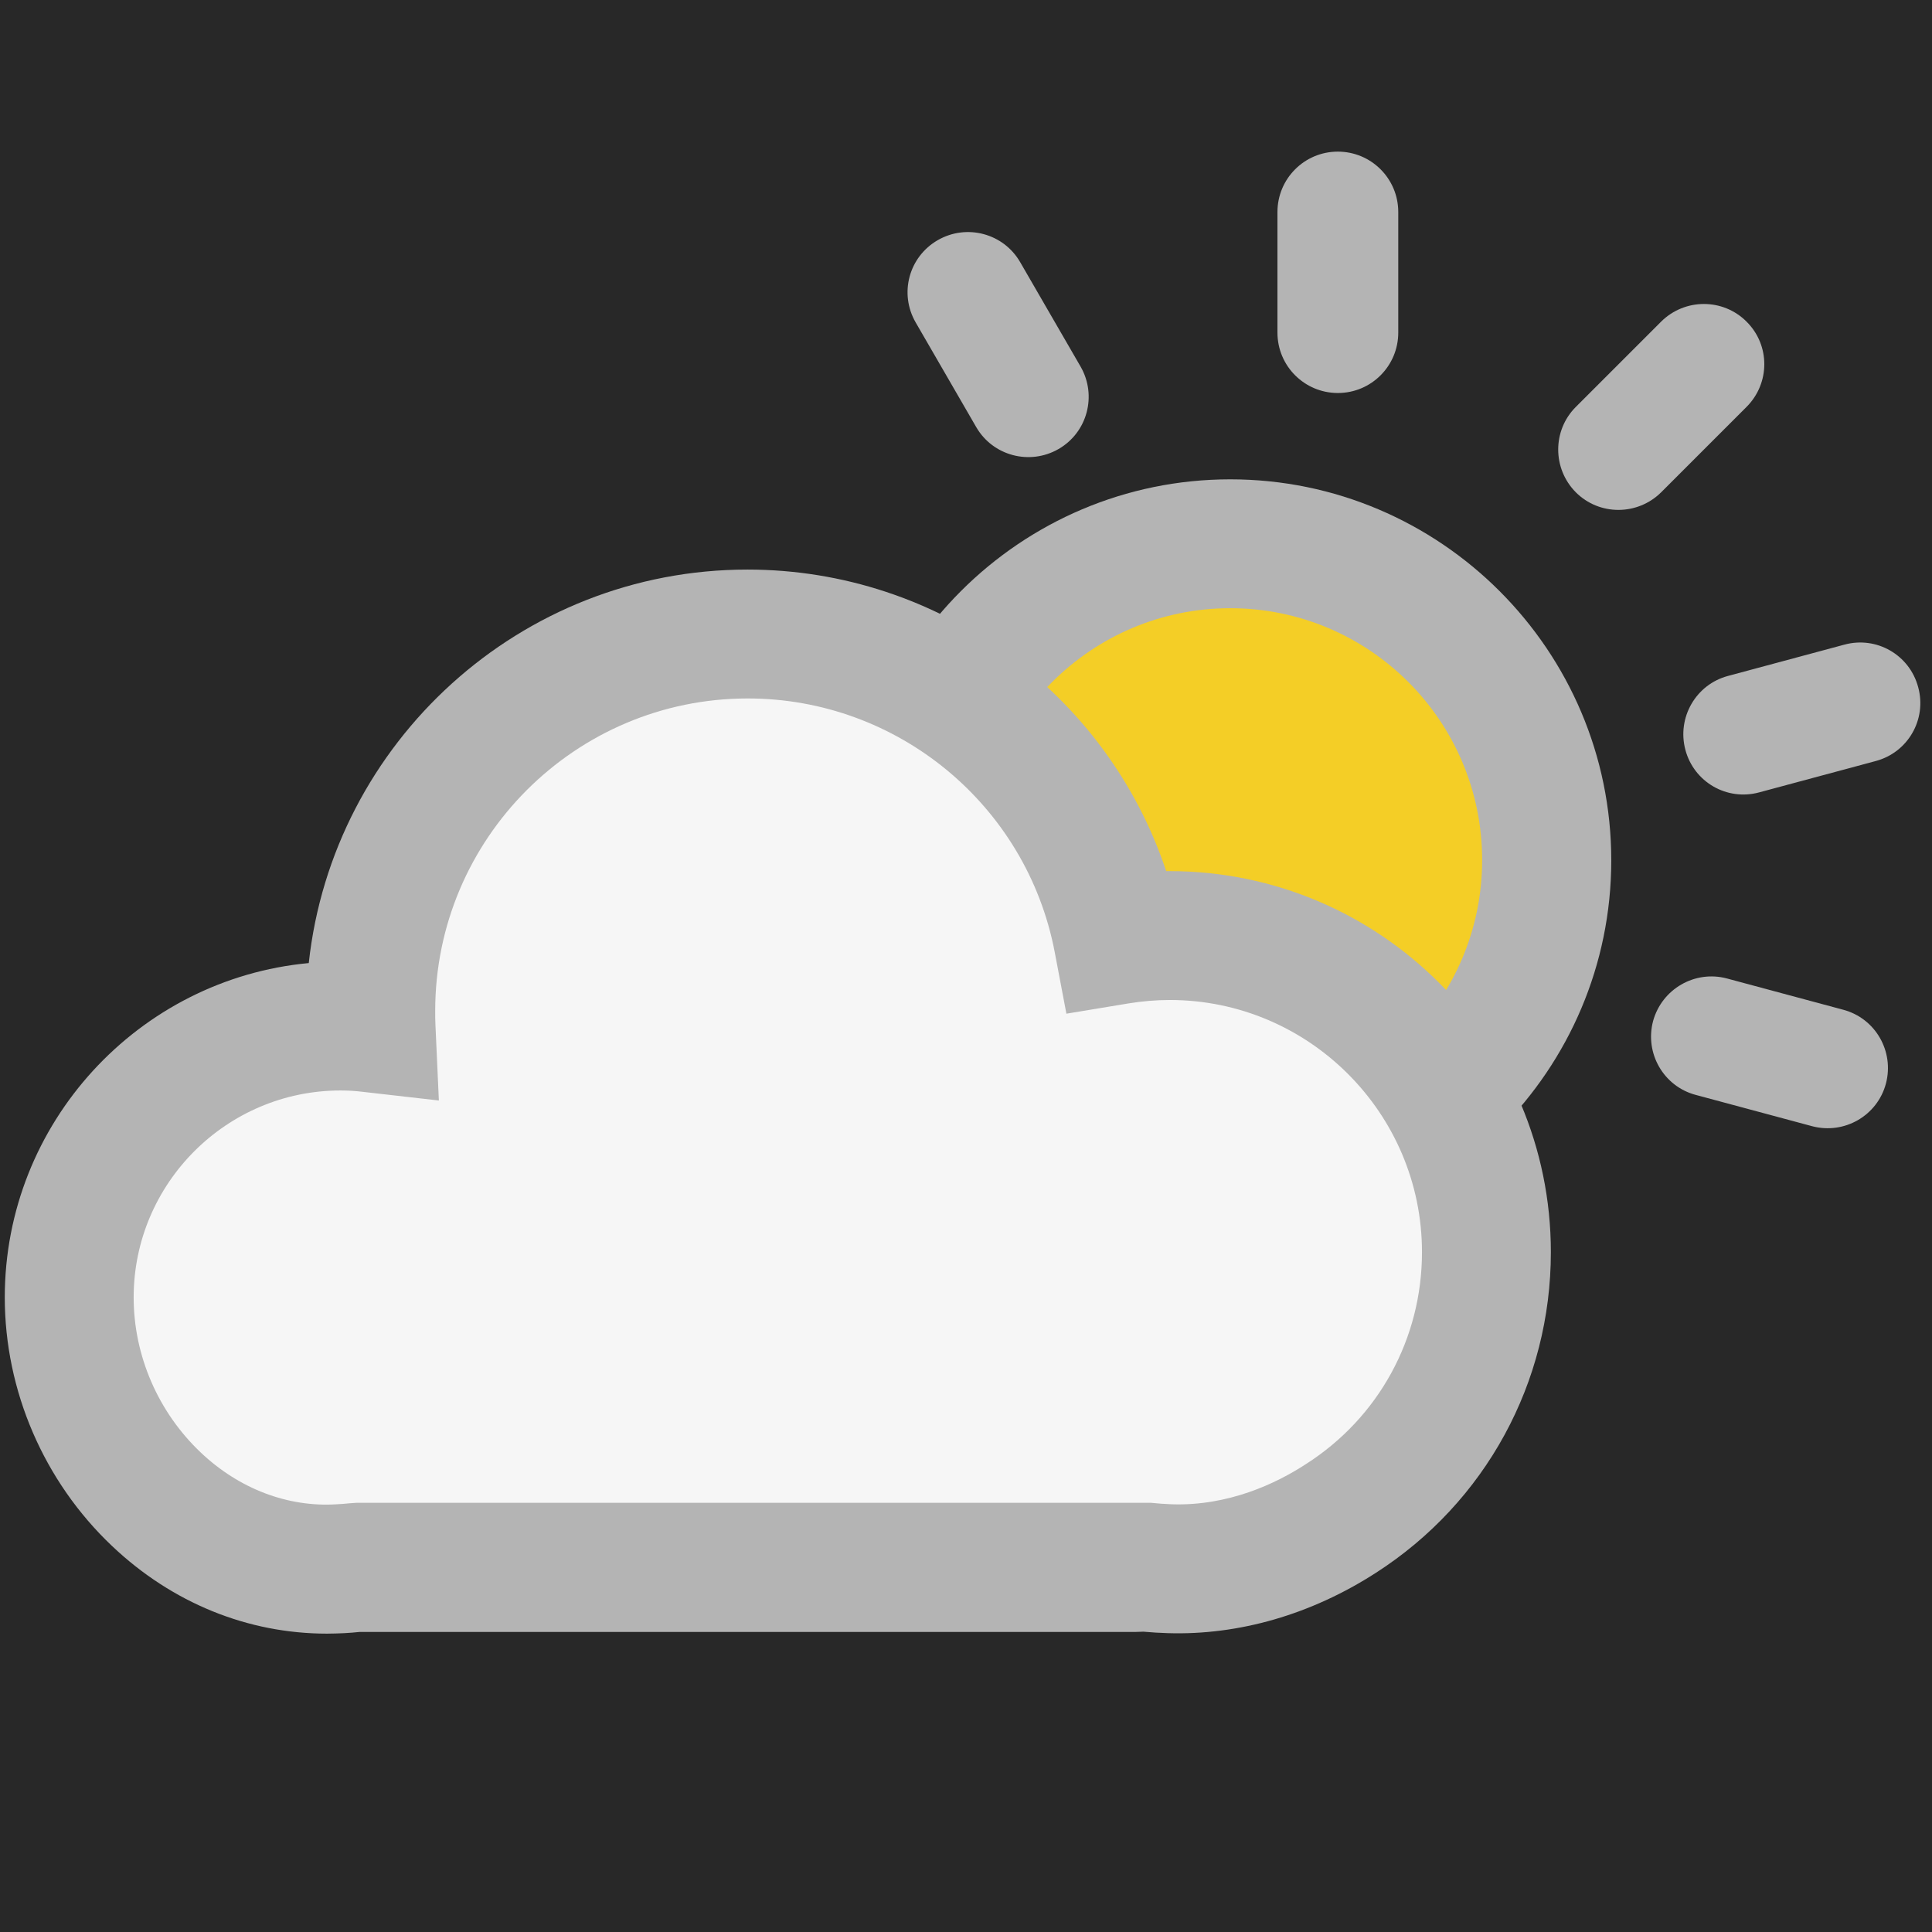
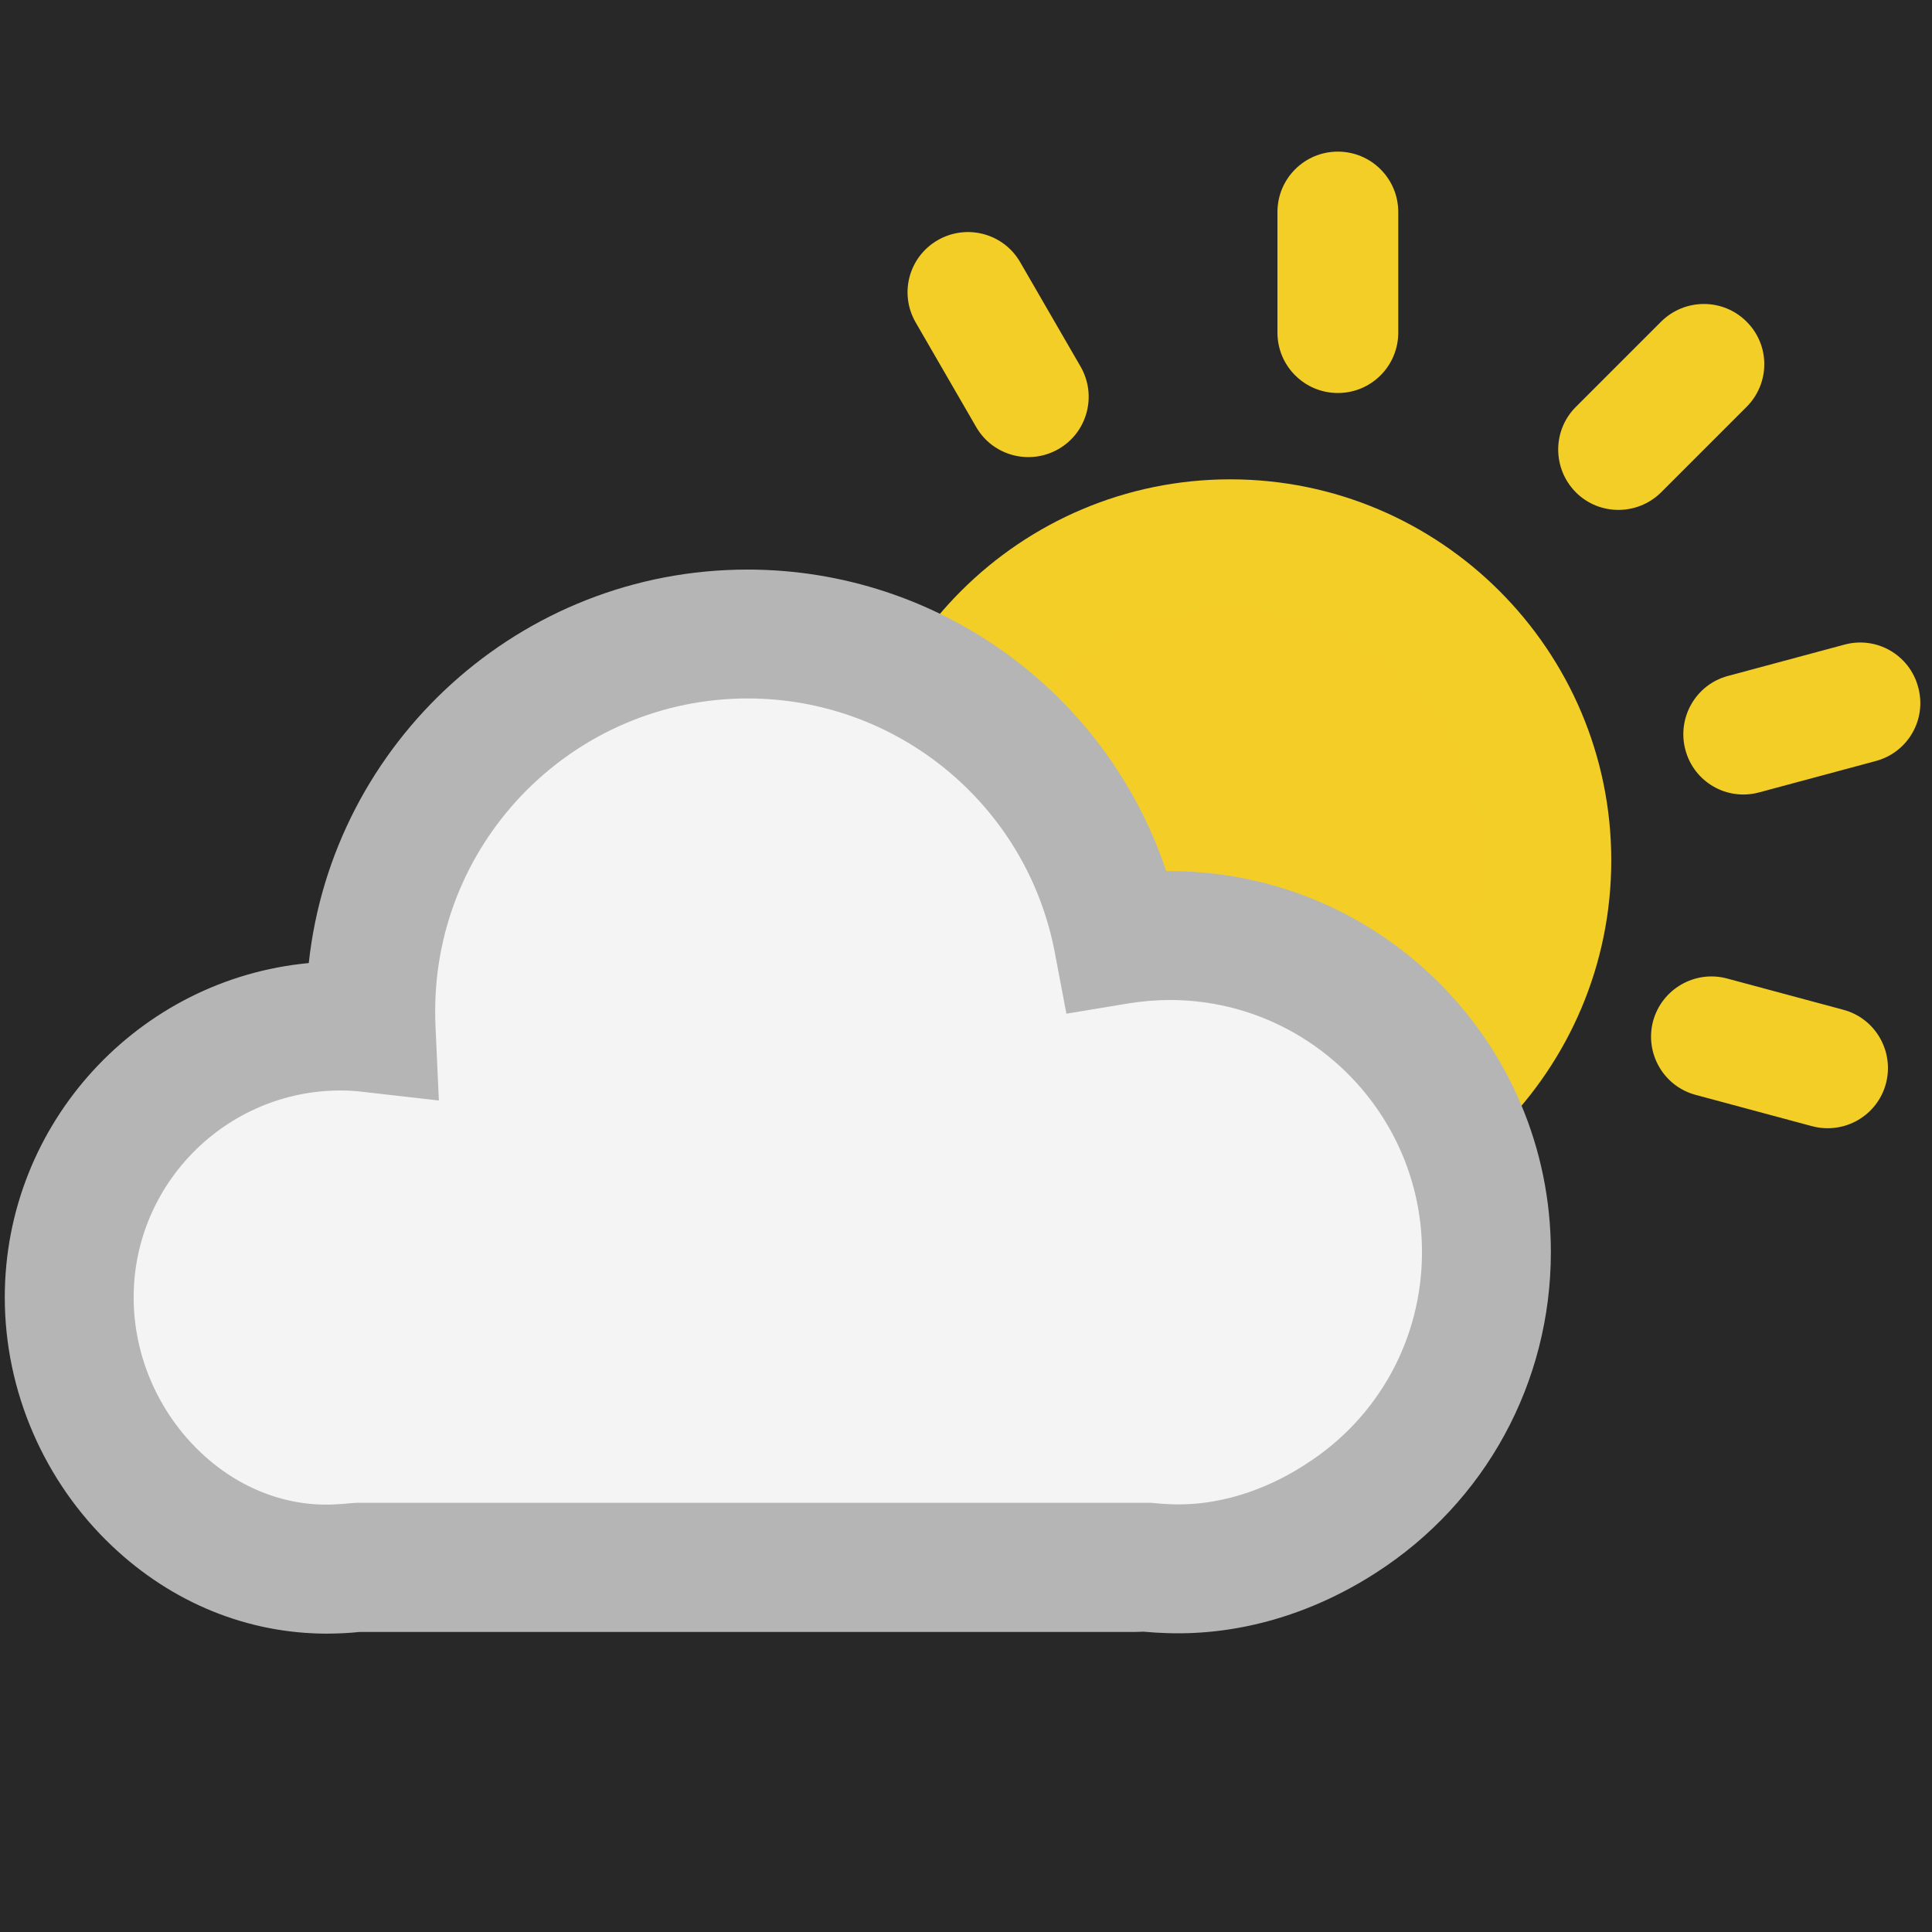
<svg xmlns="http://www.w3.org/2000/svg" class="svg-icon" style="overflow:hidden;fill:currentColor" viewBox="0 0 790 790" version="1.1" id="svg12" width="790" height="790">
  <defs id="defs16" />
  <rect style="fill:#282828;fill-opacity:1;stroke-width:2.068;paint-order:stroke fill markers" id="rect1017" width="1058.708" height="1037.261" x="-130.205" y="-145.182" />
  <path d="m 503.053,351.8 m -129.5,0 a 129.5,129.5 0 1 0 259,0 129.5,129.5 0 1 0 -259,0 z" fill="#f4ce26" id="path2" />
-   <path d="m 503.053,507.6 c -85.9,0 -155.8,-69.9 -155.8,-155.8 0,-85.9 69.9,-155.8 155.8,-155.8 85.9,0 155.8,69.9 155.8,155.8 0,85.9 -69.9,155.8 -155.8,155.8 z m 0,-258.9 c -56.8,0 -103.1,46.2 -103.1,103.1 0,56.9 46.3,103.1 103.1,103.1 56.8,0 103,-46.3 103,-103.2 0,-56.9 -46.2,-103 -103,-103 z" fill="#333333" id="path4" style="fill:#b4b4b4;fill-opacity:1" />
-   <path d="m 383.453,98.2 c 11.8,-6.8 26.9,-2.8 33.7,9 l 24.7,42.7 c 6.8,11.8 2.8,26.9 -9,33.7 -11.8,6.8 -26.9,2.8 -33.7,-9 l -24.7,-42.7 c -6.9,-11.9 -2.8,-26.9 9,-33.7 z m 305.7,208.4 c 3.5,13.2 17,21 30.2,17.4 l 47.6,-12.8 c 13.2,-3.5 21,-17 17.4,-30.2 -3.5,-13.2 -17,-21 -30.2,-17.4 l -47.6,12.8 c -13.1,3.5 -20.9,17 -17.4,30.2 z m -13.2,110.9 c -3.5,13.2 4.3,26.7 17.4,30.2 l 47.6,12.8 c 13.2,3.5 26.7,-4.3 30.2,-17.4 3.5,-13.2 -4.3,-26.7 -17.4,-30.2 l -47.6,-12.8 c -13.1,-3.5 -26.6,4.3 -30.2,17.4 z M 547.053,62 c 13.6,0 24.7,11 24.7,24.7 V 136 c 0,13.6 -11,24.7 -24.7,24.7 -13.6,0 -24.7,-11 -24.7,-24.7 V 86.7 c 0,-13.6 11,-24.7 24.7,-24.7 z m 167.1,69.5 c -9.6,-9.6 -25.2,-9.6 -34.9,0 l -34.9,34.9 c -9.6,9.6 -9.6,25.2 0,34.9 9.6,9.6 25.2,9.6 34.9,0 l 34.9,-34.9 c 9.7,-9.7 9.7,-25.3 0,-34.9 z" fill="#333333" id="path6" style="fill:#b4b4b4;fill-opacity:1;stroke-width:1;stroke-miterlimit:4;stroke-dasharray:none" />
-   <path d="m 145.853,641 c -2.2,0.2 -4.3,0.4 -6.5,0.5 -60.5,3.4 -111,-49.7 -111,-111 0,-61.3 49.7,-111 111,-111 4.2,0 8.4,0.2 12.5,0.7 -0.1,-2.3 -0.1,-4.6 -0.1,-6.9 0,-85.1 69,-154.1 154.1,-154.1 75.2,0 137.8,53.8 151.4,125 6.9,-1.1 14,-1.7 21.2,-1.7 71.5,0 129.5,58 129.5,129.5 -0.2,45.7 -23.8,85.9 -59.6,108.9 -20.2,13 -44.2,21.3 -70,20.5 -3.5,-0.1 -6.9,-0.3 -10.3,-0.7 -1.1,0.1 -2.3,0.1 -3.4,0.1 h -318.8 z" fill="#ffffff" id="path8" style="fill:#f6f6f6;fill-opacity:1" />
-   <path d="m 133.753,668 c -32.4,0 -63.3,-12.5 -87.9,-35.8 -27.9,-26.4 -43.9,-63.5 -43.9,-101.7 0,-71.3 54.7,-130.2 124.3,-136.7 9.8,-90.3 86.5,-160.9 179.4,-160.9 78.4,0 147,50.6 171.2,123.3 h 1.4 c 86,0 155.9,69.9 155.9,155.8 0,53.3 -26.7,102.3 -71.5,131.1 -26.5,17.1 -56.1,25.6 -85.1,24.7 -3.4,-0.1 -6.7,-0.3 -10,-0.6 -1,0 -2,0.1 -3,0.1 h -317.4 c -2.1,0.2 -4.2,0.4 -6.3,0.5 -2.4,0.1 -4.7,0.2 -7.1,0.2 z m 5.5,-222.1 c -46.6,0 -84.6,38 -84.6,84.6 0,23.8 10,46.9 27.4,63.4 15.7,14.9 35.7,22.5 55.7,21.2 1.7,-0.1 3.5,-0.2 5.2,-0.4 l 2.8,-0.2 h 324.9 c 2.8,0.3 5.6,0.5 8.4,0.6 23.2,0.8 42.8,-8.5 54.9,-16.4 29.8,-19 47.5,-51.4 47.5,-86.7 0,-56.8 -46.3,-103.1 -103.1,-103.1 -5.7,0 -11.4,0.5 -16.9,1.4 l -25.4,4.2 -4.8,-25.3 c -11.5,-60 -64.2,-103.6 -125.5,-103.6 -70.5,0 -127.8,57.3 -127.8,127.8 0,1.9 0,3.8 0.1,5.7 l 1.4,30.9 -30.7,-3.5 c -3.1,-0.4 -6.2,-0.6 -9.5,-0.6 z" fill="#333333" id="path10" style="fill:#b4b4b4;fill-opacity:1;stroke-width:1;stroke-miterlimit:4;stroke-dasharray:none" />
+   <path d="m 503.053,507.6 c -85.9,0 -155.8,-69.9 -155.8,-155.8 0,-85.9 69.9,-155.8 155.8,-155.8 85.9,0 155.8,69.9 155.8,155.8 0,85.9 -69.9,155.8 -155.8,155.8 z m 0,-258.9 c -56.8,0 -103.1,46.2 -103.1,103.1 0,56.9 46.3,103.1 103.1,103.1 56.8,0 103,-46.3 103,-103.2 0,-56.9 -46.2,-103 -103,-103 z" fill="#333333" id="path4" style="fill:#f3ce26;fill-opacity:1" />
+   <path d="m 383.453,98.2 c 11.8,-6.8 26.9,-2.8 33.7,9 l 24.7,42.7 c 6.8,11.8 2.8,26.9 -9,33.7 -11.8,6.8 -26.9,2.8 -33.7,-9 l -24.7,-42.7 c -6.9,-11.9 -2.8,-26.9 9,-33.7 z m 305.7,208.4 c 3.5,13.2 17,21 30.2,17.4 l 47.6,-12.8 c 13.2,-3.5 21,-17 17.4,-30.2 -3.5,-13.2 -17,-21 -30.2,-17.4 l -47.6,12.8 c -13.1,3.5 -20.9,17 -17.4,30.2 z m -13.2,110.9 c -3.5,13.2 4.3,26.7 17.4,30.2 l 47.6,12.8 c 13.2,3.5 26.7,-4.3 30.2,-17.4 3.5,-13.2 -4.3,-26.7 -17.4,-30.2 l -47.6,-12.8 c -13.1,-3.5 -26.6,4.3 -30.2,17.4 z M 547.053,62 c 13.6,0 24.7,11 24.7,24.7 V 136 c 0,13.6 -11,24.7 -24.7,24.7 -13.6,0 -24.7,-11 -24.7,-24.7 V 86.7 c 0,-13.6 11,-24.7 24.7,-24.7 z m 167.1,69.5 c -9.6,-9.6 -25.2,-9.6 -34.9,0 l -34.9,34.9 c -9.6,9.6 -9.6,25.2 0,34.9 9.6,9.6 25.2,9.6 34.9,0 l 34.9,-34.9 c 9.7,-9.7 9.7,-25.3 0,-34.9 z" fill="#333333" id="path6" style="fill:#f3ce26;fill-opacity:1;stroke-width:1;stroke-miterlimit:4;stroke-dasharray:none" />
+   <path d="m 145.853,641 c -2.2,0.2 -4.3,0.4 -6.5,0.5 -60.5,3.4 -111,-49.7 -111,-111 0,-61.3 49.7,-111 111,-111 4.2,0 8.4,0.2 12.5,0.7 -0.1,-2.3 -0.1,-4.6 -0.1,-6.9 0,-85.1 69,-154.1 154.1,-154.1 75.2,0 137.8,53.8 151.4,125 6.9,-1.1 14,-1.7 21.2,-1.7 71.5,0 129.5,58 129.5,129.5 -0.2,45.7 -23.8,85.9 -59.6,108.9 -20.2,13 -44.2,21.3 -70,20.5 -3.5,-0.1 -6.9,-0.3 -10.3,-0.7 -1.1,0.1 -2.3,0.1 -3.4,0.1 h -318.8 z" fill="#ffffff" id="path8" style="fill:#f4f4f4;fill-opacity:1" />
+   <path d="m 133.753,668 c -32.4,0 -63.3,-12.5 -87.9,-35.8 -27.9,-26.4 -43.9,-63.5 -43.9,-101.7 0,-71.3 54.7,-130.2 124.3,-136.7 9.8,-90.3 86.5,-160.9 179.4,-160.9 78.4,0 147,50.6 171.2,123.3 h 1.4 c 86,0 155.9,69.9 155.9,155.8 0,53.3 -26.7,102.3 -71.5,131.1 -26.5,17.1 -56.1,25.6 -85.1,24.7 -3.4,-0.1 -6.7,-0.3 -10,-0.6 -1,0 -2,0.1 -3,0.1 h -317.4 c -2.1,0.2 -4.2,0.4 -6.3,0.5 -2.4,0.1 -4.7,0.2 -7.1,0.2 z m 5.5,-222.1 c -46.6,0 -84.6,38 -84.6,84.6 0,23.8 10,46.9 27.4,63.4 15.7,14.9 35.7,22.5 55.7,21.2 1.7,-0.1 3.5,-0.2 5.2,-0.4 l 2.8,-0.2 h 324.9 c 2.8,0.3 5.6,0.5 8.4,0.6 23.2,0.8 42.8,-8.5 54.9,-16.4 29.8,-19 47.5,-51.4 47.5,-86.7 0,-56.8 -46.3,-103.1 -103.1,-103.1 -5.7,0 -11.4,0.5 -16.9,1.4 l -25.4,4.2 -4.8,-25.3 c -11.5,-60 -64.2,-103.6 -125.5,-103.6 -70.5,0 -127.8,57.3 -127.8,127.8 0,1.9 0,3.8 0.1,5.7 l 1.4,30.9 -30.7,-3.5 c -3.1,-0.4 -6.2,-0.6 -9.5,-0.6 z" fill="#333333" id="path10" style="fill:#b5b5b5;fill-opacity:1;stroke-width:1;stroke-miterlimit:4;stroke-dasharray:none" />
</svg>
